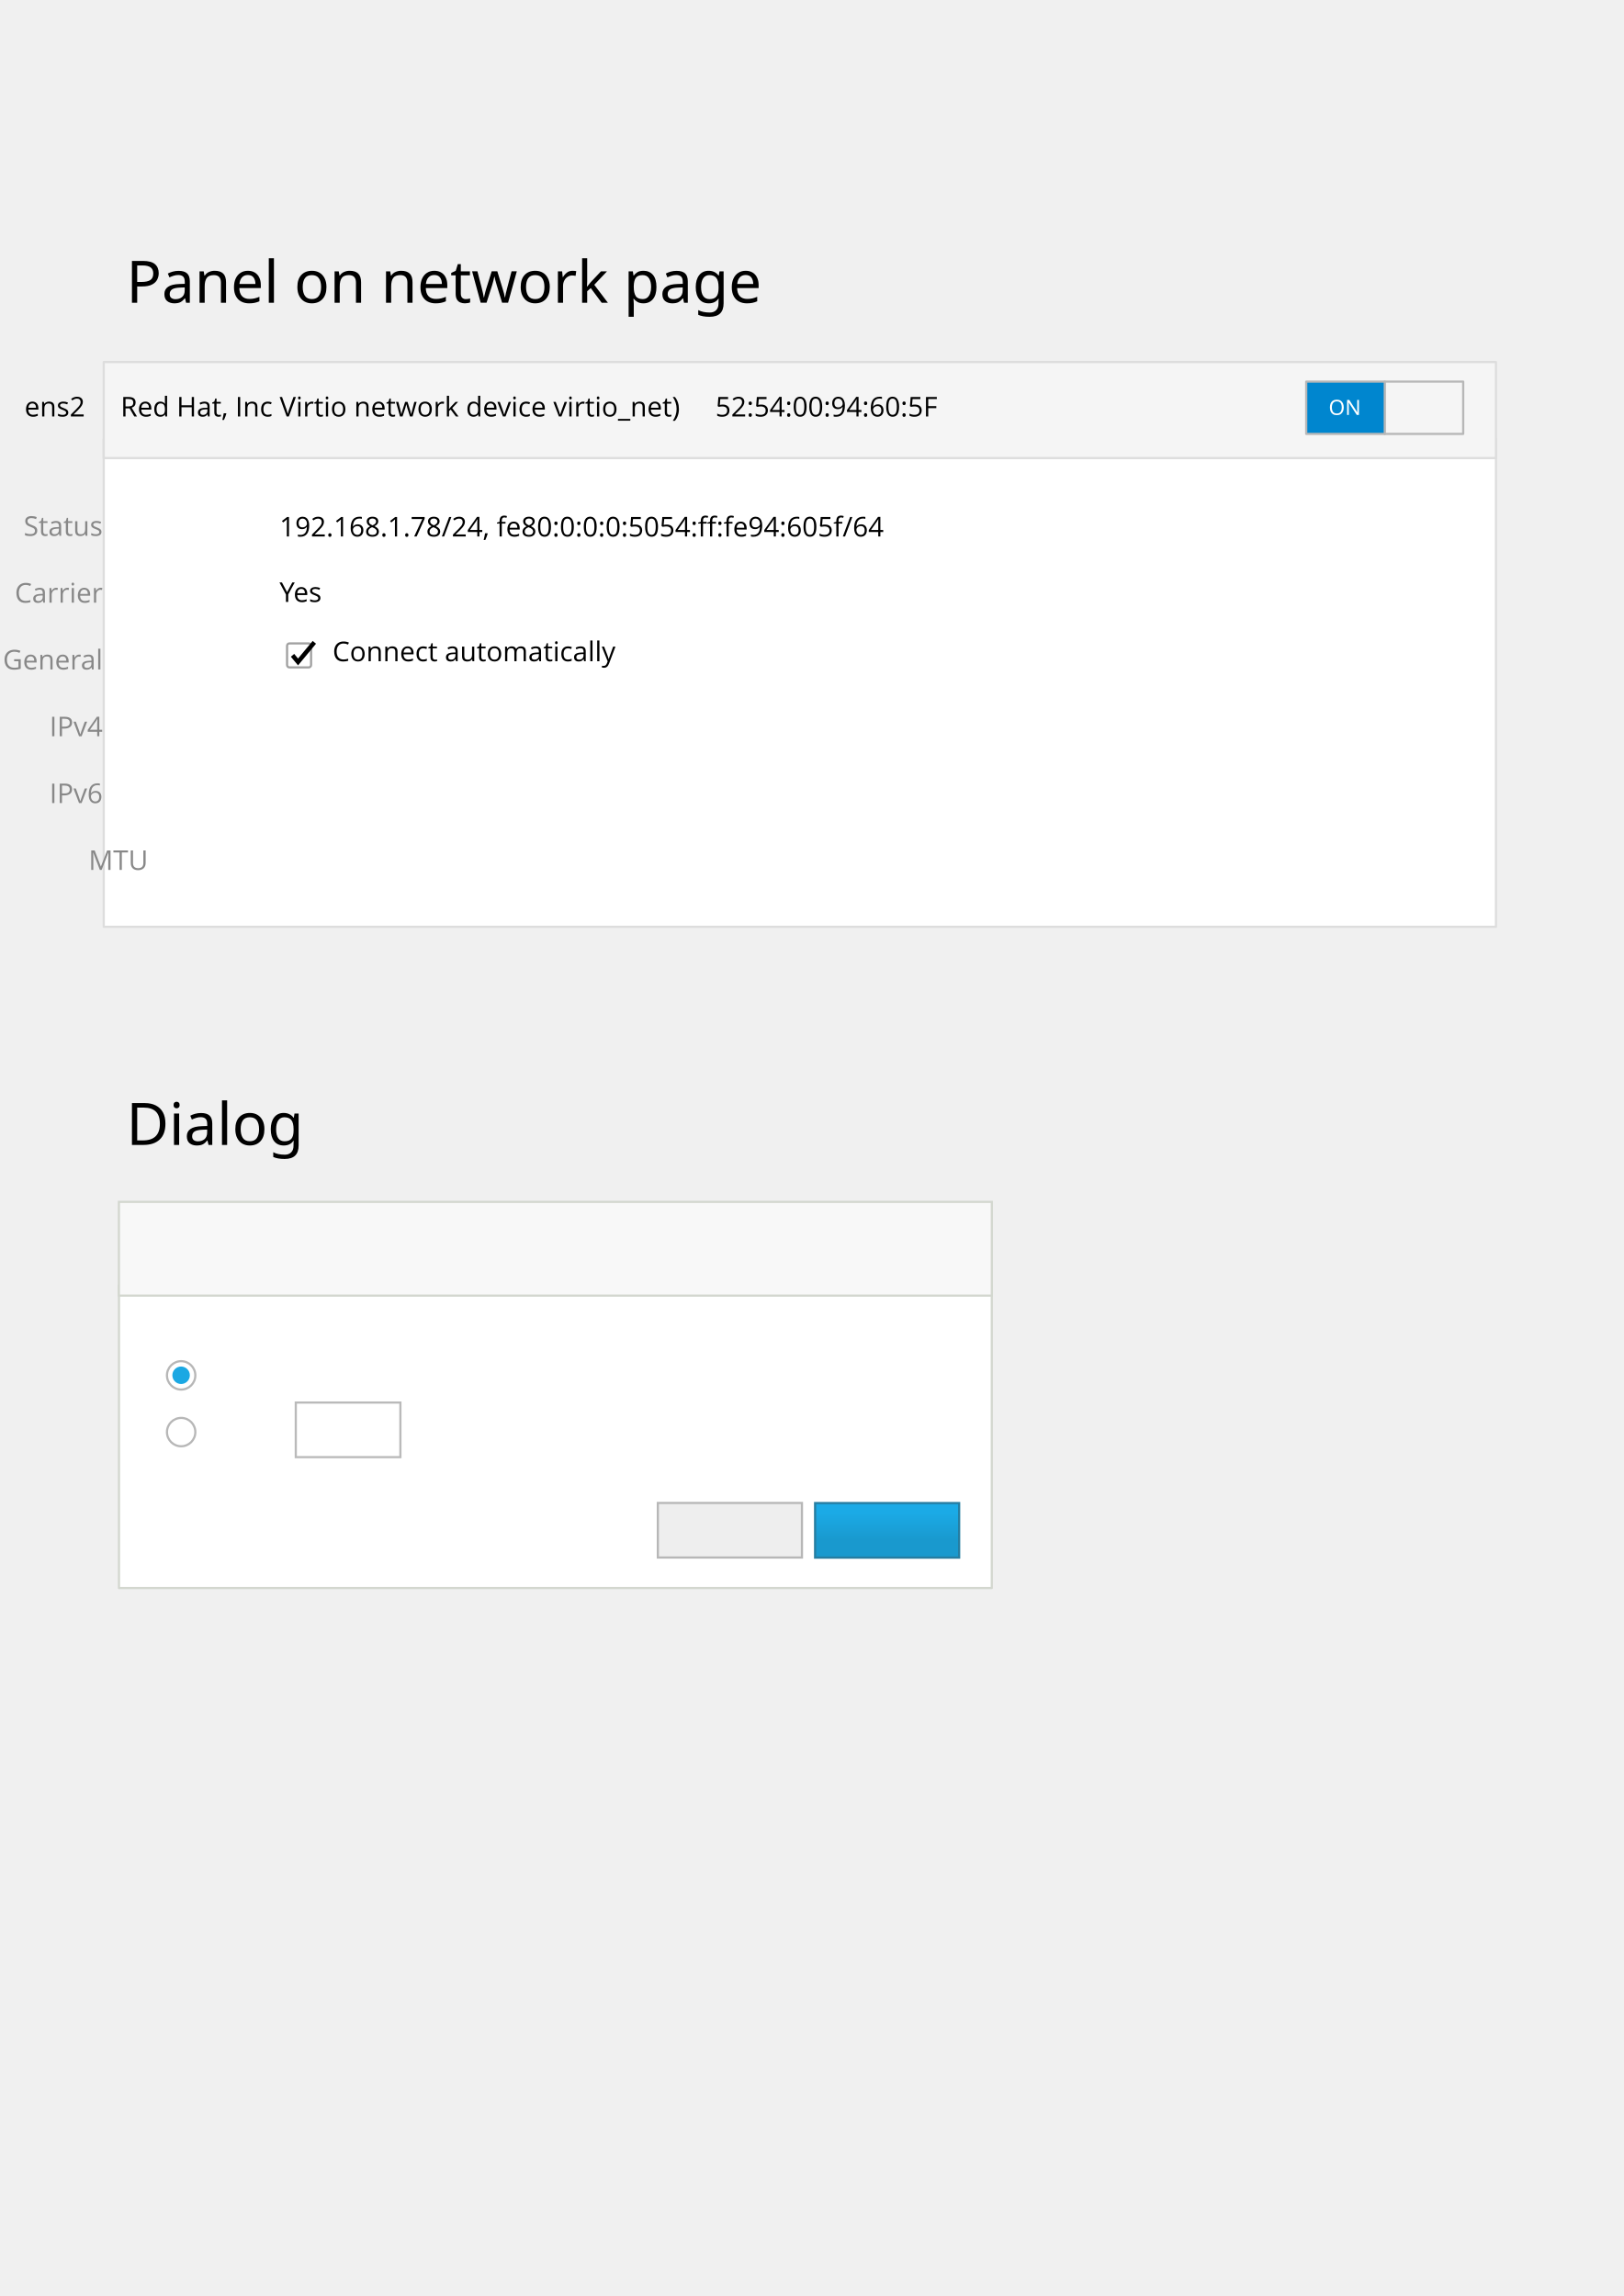
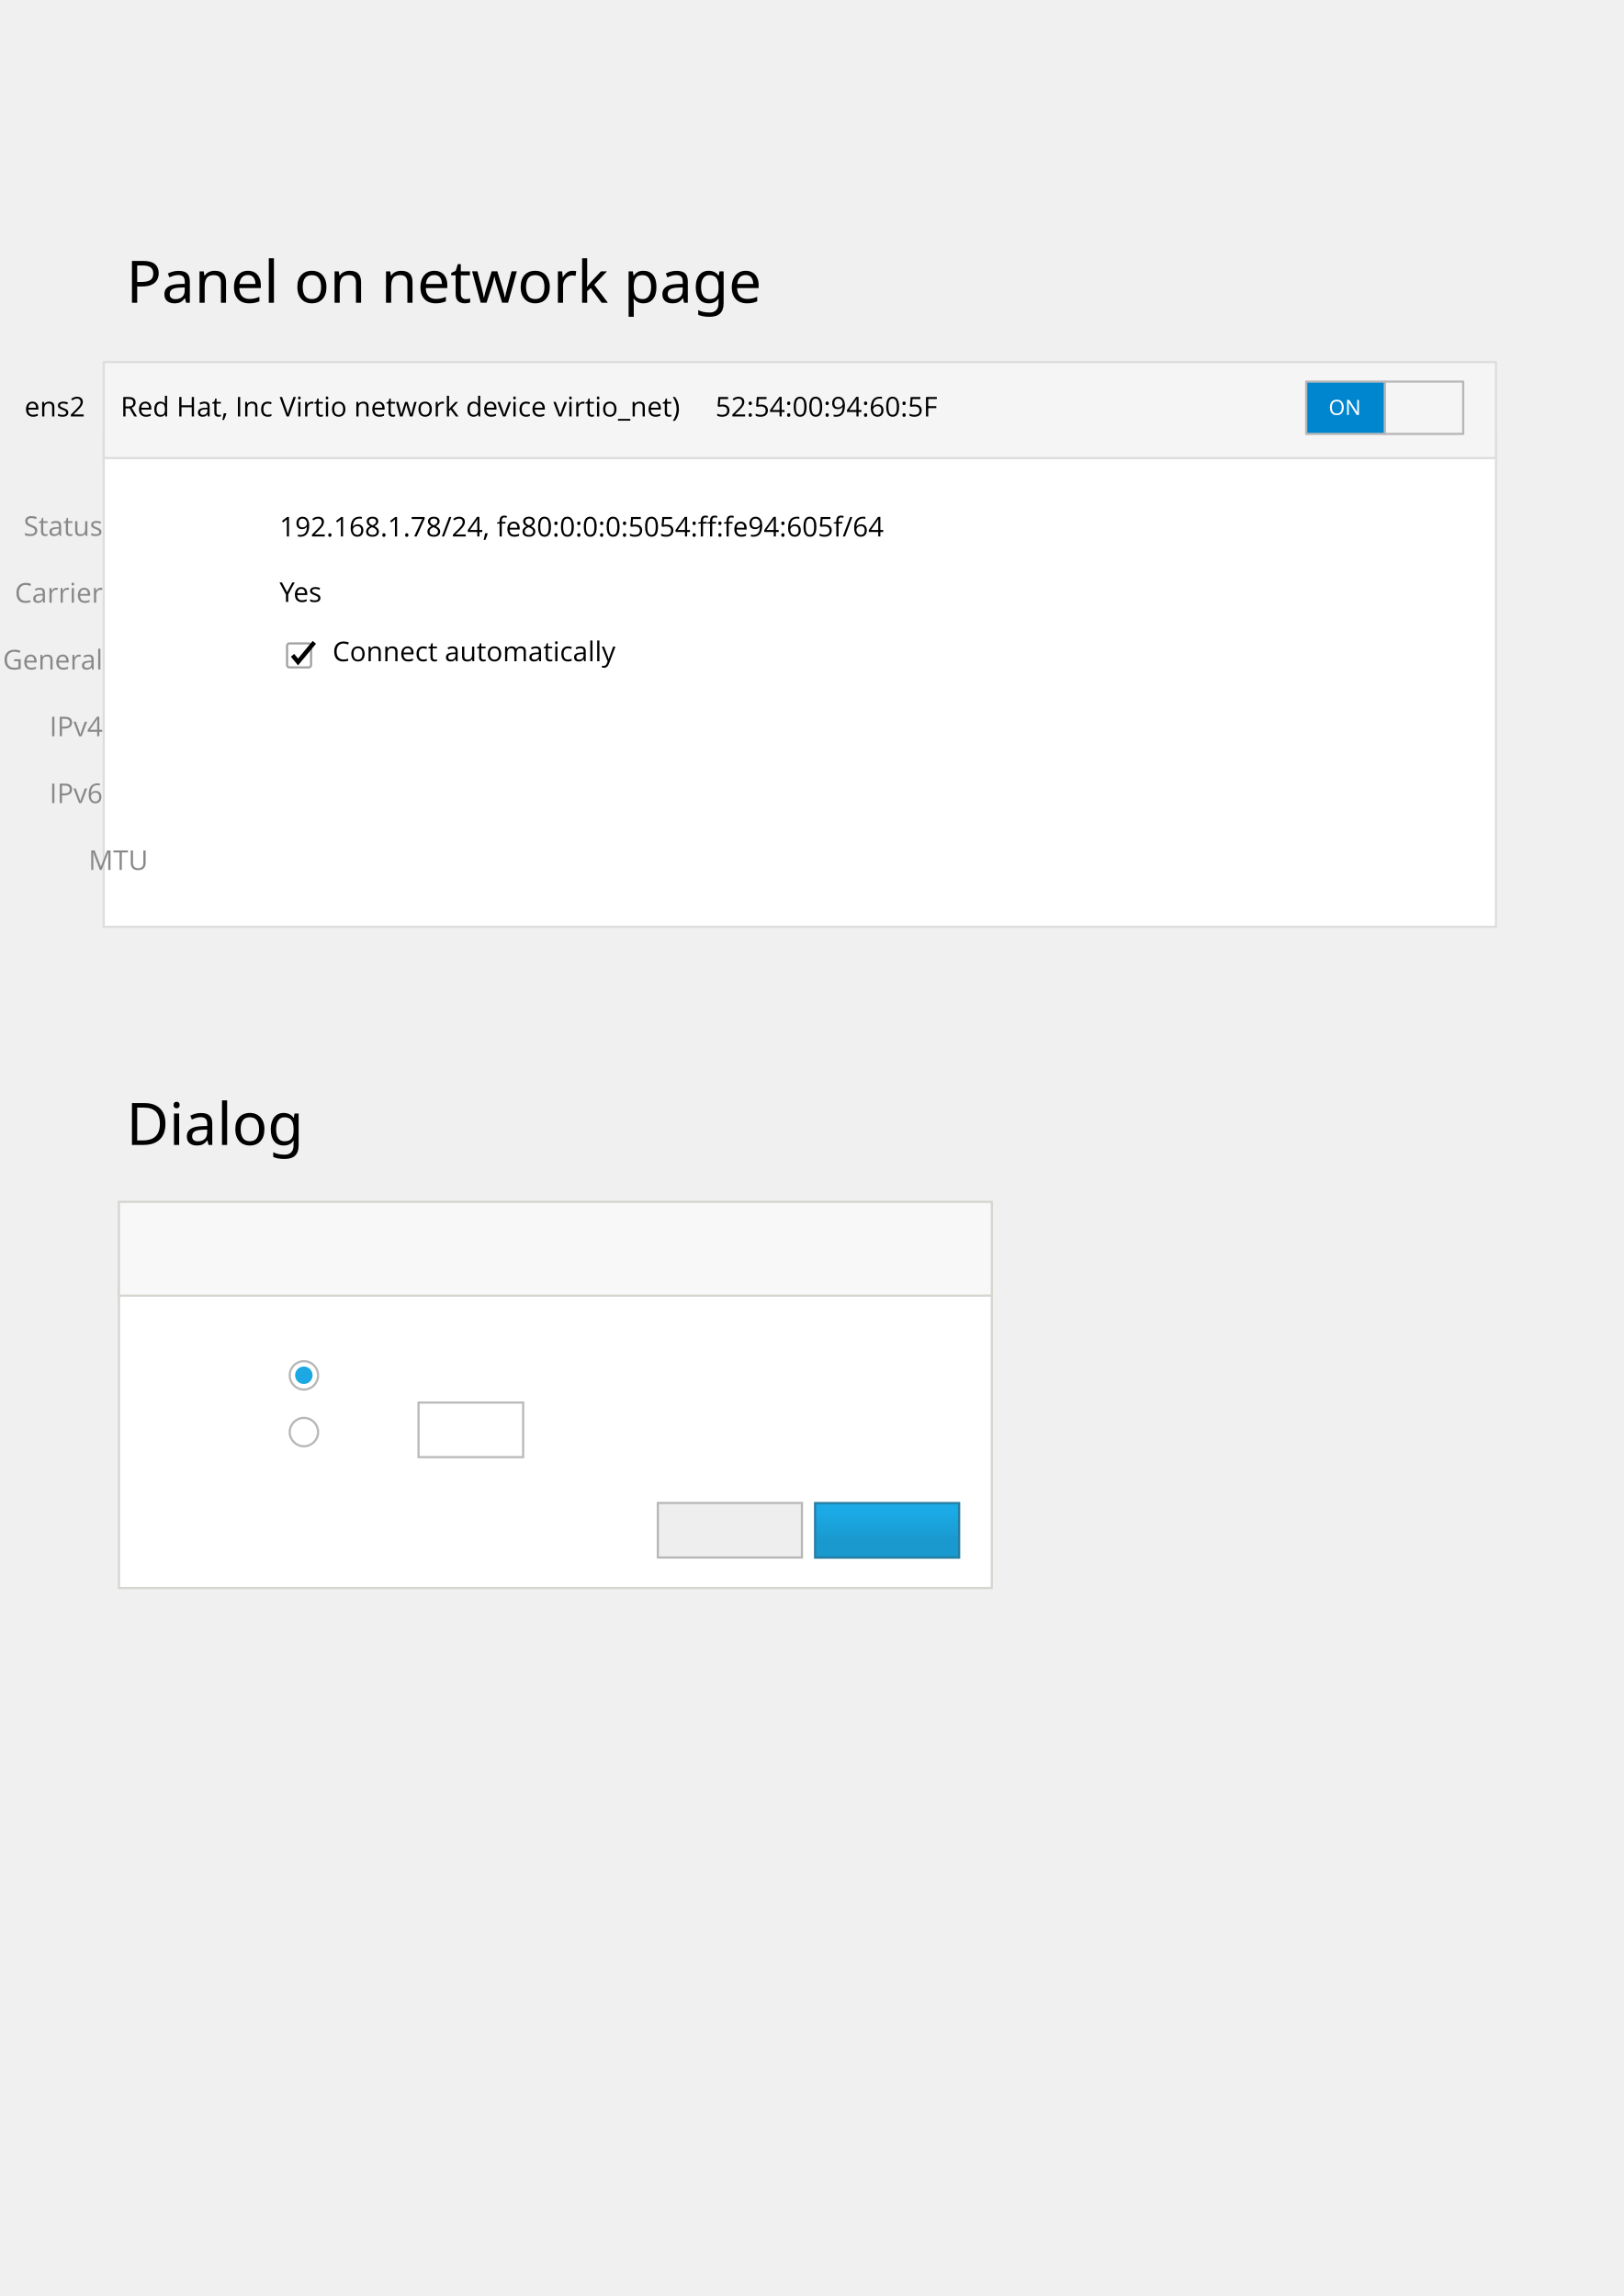
<svg xmlns="http://www.w3.org/2000/svg" xmlns:xlink="http://www.w3.org/1999/xlink" width="210mm" height="297mm" viewBox="0 0 744.094 1052.362" id="svg6130" version="1.1">
  <defs id="defs6132">
    <linearGradient id="linearGradient8076">
      <stop style="stop-color:#1baae6;stop-opacity:1" offset="0" id="stop8078" />
      <stop style="stop-color:#1999ce;stop-opacity:1" offset="1" id="stop8080" />
    </linearGradient>
    <linearGradient y2="1163.362" x2="1133.785" y1="1149.57" x1="1133.785" gradientTransform="matrix(0.9693952,0,0,0.926043,-520.0237,-4140.167)" gradientUnits="userSpaceOnUse" id="linearGradient8099-4-3-7-5-1-5-9-0-4" xlink:href="#linearGradient8076-9" />
    <linearGradient id="linearGradient8076-9">
      <stop style="stop-color:#f8f8f8;stop-opacity:1" offset="0" id="stop8078-7" />
      <stop style="stop-color:#eeeeee;stop-opacity:1" offset="1" id="stop8080-4" />
    </linearGradient>
    <linearGradient xlink:href="#linearGradient8076" id="linearGradient8082-5-9" x1="1133.785" y1="1149.57" x2="1133.785" y2="1163.362" gradientUnits="userSpaceOnUse" gradientTransform="matrix(1.571882,0,0,0.926043,-1368.896,-371.2731)" />
  </defs>
  <g id="layer1">
    <rect style="color:#000000;clip-rule:nonzero;display:inline;overflow:visible;visibility:visible;opacity:1;color-interpolation:sRGB;color-interpolation-filters:linearRGB;fill:#ffffff;fill-opacity:1;fill-rule:nonzero;stroke:#d3d7cf;stroke-width:1;stroke-linecap:round;stroke-linejoin:round;stroke-miterlimit:4;stroke-dasharray:none;stroke-dashoffset:0;stroke-opacity:1;marker:none;color-rendering:auto;image-rendering:auto;shape-rendering:auto;text-rendering:auto;enable-background:accumulate" id="rect7561-1-8-9-1-1" width="399.98" height="138.754" x="54.526" y="589.115" />
    <rect y="688.875" x="301.468" height="25.003" width="66.043" id="rect8074-5-1-1-4-7-99-4-2-5-9" style="color:#000000;display:inline;overflow:visible;visibility:visible;fill:url(#linearGradient8099-4-3-7-5-1-5-9-0-4);fill-opacity:1;fill-rule:nonzero;stroke:#b7b7b7;stroke-width:1;stroke-opacity:1;marker:none;enable-background:accumulate" />
    <flowRoot transform="translate(293.2185,686.5043)" xml:space="preserve" id="flowRoot6151-5-2-0-1-5-2-6-8-9-7-4-4-7-8-4-8-7-5-2-3-1-5-6-3-9-3" style="font-style:normal;font-weight:normal;font-size:12.5px;line-height:100%;font-family:Sans;text-align:center;letter-spacing:0px;word-spacing:0px;text-anchor:middle;fill:#4d5258;fill-opacity:1;stroke:none">
      <flowRegion id="flowRegion6153-9-48-4-43-8-86-2-2-1-5-4-8-2-94-6-9-3-1-5-4-7-1-7-3-0-1">
        <rect style="font-size:12.5px;line-height:100%;text-align:center;text-anchor:middle;fill:#4d5258;fill-opacity:1" id="rect6155-9-4-9-3-0-00-9-2-5-94-7-0-4-5-9-5-3-3-8-5-3-5-24-8-1-7" width="88.184" height="17.571" x="-3.559" y="9.429" />
      </flowRegion>
      <flowPara id="flowPara6934-2-4-4-9-1-6-8-5-1-7-1" style="font-style:normal;font-variant:normal;font-weight:normal;font-stretch:normal;font-size:12.5px;line-height:100%;font-family:'Open Sans';-inkscape-font-specification:'Open Sans';text-align:center;text-anchor:middle;fill:#4d5258;fill-opacity:1">Cancel</flowPara>
    </flowRoot>
    <rect style="color:#000000;display:inline;overflow:visible;visibility:visible;fill:#f8f8f8;fill-opacity:1;fill-rule:nonzero;stroke:#d3d7cf;stroke-width:1;stroke-miterlimit:4;stroke-dasharray:none;marker:none;enable-background:accumulate" id="rect10472-8-3-8-6-4-9-7-6-7-5-0-8" width="400.026" height="42.97" x="54.497" y="-593.843" transform="scale(1,-1)" />
    <flowRoot style="font-style:normal;font-weight:normal;font-size:13.284px;line-height:260%;font-family:Sans;text-align:end;letter-spacing:0px;word-spacing:0px;text-anchor:end;fill:#000000;fill-opacity:1;stroke:none" id="flowRoot6151-5-2-0-1-5-2-6-8-9-7-4-4-7-8-4-8-0-0-0-8-3-4" xml:space="preserve" transform="translate(50.70838,551.3535)">
      <flowRegion id="flowRegion6153-9-48-4-43-8-86-2-2-1-5-4-8-2-94-6-9-9-0-1-3-0-6">
        <rect y="15.799" x="17.57" height="24.209" width="263.2" id="rect6155-9-4-9-3-0-00-9-2-5-94-7-0-4-5-9-5-6-0-7-7-04-9" style="line-height:260%;text-align:end;text-anchor:end;fill:#000000" />
      </flowRegion>
      <flowPara style="font-style:normal;font-variant:normal;font-weight:bold;font-stretch:normal;font-size:14px;line-height:100%;font-family:'Open Sans';-inkscape-font-specification:'Open Sans Bold';text-align:start;text-anchor:start;fill:#000000" id="flowPara6934-2-0-0-8-9-5-2">Ethernet MTU</flowPara>
    </flowRoot>
-     <flowRoot style="font-style:normal;font-weight:normal;font-size:12.5px;line-height:100%;font-family:Sans;text-align:center;letter-spacing:0px;word-spacing:0px;text-anchor:middle;fill:#4d5258;fill-opacity:1;stroke:none" id="flowRoot6151-5-2-0-1-5-2-6-8-9-7-4-4-7-8-4-8-7-5-2-8-1-9" xml:space="preserve" transform="translate(100.8746,615.225)">
+     <flowRoot style="font-style:normal;font-weight:normal;font-size:12.5px;line-height:100%;font-family:Sans;text-align:center;letter-spacing:0px;word-spacing:0px;text-anchor:middle;fill:#4d5258;fill-opacity:1;stroke:none" id="flowRoot6151-5-2-0-1-5-2-6-8-9-7-4-4-7-8-4-8-7-5-2-8-1-9" xml:space="preserve" transform="translate(157.1246,615.225)">
      <flowRegion id="flowRegion6153-9-48-4-43-8-86-2-2-1-5-4-8-2-94-6-9-3-1-68-2-6-0">
        <rect y="9.429" x="-3.559" height="16.748" width="134.451" id="rect6155-9-4-9-3-0-00-9-2-5-94-7-0-4-5-9-5-3-3-6-6-6-8" style="font-size:12.5px;line-height:100%;text-align:center;text-anchor:middle;fill:#4d5258;fill-opacity:1" />
      </flowRegion>
-       <flowPara style="font-style:normal;font-variant:normal;font-weight:normal;font-stretch:normal;font-size:12.5px;line-height:100%;font-family:'Open Sans';-inkscape-font-specification:'Open Sans';text-align:start;text-anchor:start;fill:#4d5258;fill-opacity:1" id="flowPara6934-2-4-4-6-0-2-3">Automatic</flowPara>
+       <flowPara style="font-style:normal;font-variant:normal;font-weight:normal;font-stretch:normal;font-size:12.5px;line-height:100%;font-family:'Open Sans';-inkscape-font-specification:'Open Sans';text-align:start;text-anchor:start;fill:#4d5258;fill-opacity:1" id="flowPara6934-2-4-4-6-0-2-3">Default 1500</flowPara>
    </flowRoot>
-     <circle style="opacity:1;fill:#ffffff;fill-opacity:1;stroke:#b7b7b7;stroke-width:1;stroke-linecap:round;stroke-linejoin:round;stroke-miterlimit:4;stroke-dasharray:none;stroke-dashoffset:0;stroke-opacity:1" id="path4255" cx="83.016" cy="630.393" r="6.5" />
-     <rect style="color:#000000;display:inline;overflow:visible;visibility:visible;fill:#ffffff;fill-opacity:1;fill-rule:nonzero;stroke:#bababa;stroke-width:1;stroke-miterlimit:4;stroke-dasharray:none;stroke-opacity:1;marker:none;enable-background:accumulate" id="rect7019-7-3-3-0-6-8-5" width="47.934" height="25.018" x="135.556" y="642.853" />
-     <flowRoot style="font-style:normal;font-weight:normal;font-size:12.5px;line-height:100%;font-family:Sans;text-align:center;letter-spacing:0px;word-spacing:0px;text-anchor:middle;fill:#4d5258;fill-opacity:1;stroke:none" id="flowRoot6151-5-2-0-1-5-2-6-8-9-7-4-4-7-8-4-8-7-5-2-8-1-9-3" xml:space="preserve" transform="translate(145.8666,640.1625)">
+     <circle style="opacity:1;fill:#ffffff;fill-opacity:1;stroke:#b7b7b7;stroke-width:1;stroke-linecap:round;stroke-linejoin:round;stroke-miterlimit:4;stroke-dasharray:none;stroke-dashoffset:0;stroke-opacity:1" id="path4255" cx="139.266" cy="630.393" r="6.5" />
+     <rect style="color:#000000;display:inline;overflow:visible;visibility:visible;fill:#ffffff;fill-opacity:1;fill-rule:nonzero;stroke:#bababa;stroke-width:1;stroke-miterlimit:4;stroke-dasharray:none;stroke-opacity:1;marker:none;enable-background:accumulate" id="rect7019-7-3-3-0-6-8-5" width="47.934" height="25.018" x="191.806" y="642.853" />
+     <flowRoot style="font-style:normal;font-weight:normal;font-size:12.5px;line-height:100%;font-family:Sans;text-align:center;letter-spacing:0px;word-spacing:0px;text-anchor:middle;fill:#4d5258;fill-opacity:1;stroke:none" id="flowRoot6151-5-2-0-1-5-2-6-8-9-7-4-4-7-8-4-8-7-5-2-8-1-9-3" xml:space="preserve" transform="translate(202.1166,640.1625)">
      <flowRegion id="flowRegion6153-9-48-4-43-8-86-2-2-1-5-4-8-2-94-6-9-3-1-68-2-6-0-5">
        <rect y="9.429" x="-3.559" height="14.627" width="34.749" id="rect6155-9-4-9-3-0-00-9-2-5-94-7-0-4-5-9-5-3-3-6-6-6-8-6" style="font-size:12.5px;line-height:100%;text-align:center;text-anchor:middle;fill:#4d5258;fill-opacity:1" />
      </flowRegion>
      <flowPara style="font-style:normal;font-variant:normal;font-weight:normal;font-stretch:normal;font-size:12.5px;line-height:100%;font-family:'Open Sans';-inkscape-font-specification:'Open Sans';text-align:start;text-anchor:start;fill:#4d5258;fill-opacity:1" id="flowPara6934-2-4-4-6-0-2-3-2">9000</flowPara>
    </flowRoot>
-     <circle r="4.008" cy="630.348" cx="82.992" id="path4306" style="opacity:1;fill:#1ba8e3;fill-opacity:1;stroke:none;stroke-width:1;stroke-linecap:round;stroke-linejoin:round;stroke-miterlimit:4;stroke-dasharray:none;stroke-dashoffset:0;stroke-opacity:1" />
+     <circle r="4.008" cy="630.348" cx="139.242" id="path4306" style="opacity:1;fill:#1ba8e3;fill-opacity:1;stroke:none;stroke-width:1;stroke-linecap:round;stroke-linejoin:round;stroke-miterlimit:4;stroke-dasharray:none;stroke-dashoffset:0;stroke-opacity:1" />
    <rect style="color:#000000;display:inline;overflow:visible;visibility:visible;fill:url(#linearGradient8082-5-9);fill-opacity:1;fill-rule:nonzero;stroke:#267da1;stroke-width:1;stroke-opacity:1;marker:none;enable-background:accumulate" id="rect8074-6-7" width="66.019" height="25.003" x="373.535" y="688.919" />
    <flowRoot style="font-style:normal;font-weight:normal;font-size:13.284px;line-height:100%;font-family:Sans;text-align:center;letter-spacing:0px;word-spacing:0px;text-anchor:middle;fill:#000000;fill-opacity:1;stroke:none" id="flowRoot6151-5-2-0-1-5-2-6-8-9-7-4-4-7-8-4-8-7-5-4-5-0" xml:space="preserve" transform="translate(233.0034,1028.418)">
      <flowRegion id="flowRegion6153-9-48-4-43-8-86-2-2-1-5-4-8-2-94-6-9-3-1-6-6-9">
        <rect y="-332.571" x="140.824" height="21.573" width="65.193" id="rect6155-9-4-9-3-0-00-9-2-5-94-7-0-4-5-9-5-3-3-3-9-3" style="line-height:100%;text-align:center;text-anchor:middle;fill:#000000" />
      </flowRegion>
      <flowPara style="font-style:normal;font-variant:normal;font-weight:normal;font-stretch:normal;font-size:12.5px;line-height:100%;font-family:'Open Sans';-inkscape-font-specification:'Open Sans';text-align:center;text-anchor:middle;fill:#ffffff" id="flowPara6934-2-4-4-9-3-6">Set</flowPara>
    </flowRoot>
    <rect style="opacity:1;fill:#ffffff;fill-opacity:1;stroke:#dddddd;stroke-width:1;stroke-linecap:round;stroke-linejoin:round;stroke-miterlimit:4;stroke-dasharray:none;stroke-dashoffset:0;stroke-opacity:1" id="rect7779-9" width="638.015" height="223.499" x="47.534" y="201.29" />
    <text xml:space="preserve" style="font-style:normal;font-weight:normal;font-size:40px;line-height:245%;font-family:Sans;letter-spacing:0px;word-spacing:0px;fill:#888888;fill-opacity:1;stroke:none" x="119.882" y="245.585" id="text11000-49-8-4-9-5-6-9-7-6">
      <tspan id="tspan11002-1-0-9-9-0-46-6-31-64" x="119.882" y="245.585" style="font-style:normal;font-variant:normal;font-weight:normal;font-stretch:normal;font-size:12.5px;line-height:245%;font-family:'Open Sans';-inkscape-font-specification:'Open Sans';text-align:end;text-anchor:end;fill:#888888;fill-opacity:1">Status</tspan>
      <tspan x="119.882" y="276.21" style="font-style:normal;font-variant:normal;font-weight:normal;font-stretch:normal;font-size:12.5px;line-height:245%;font-family:'Open Sans';-inkscape-font-specification:'Open Sans';text-align:end;text-anchor:end;fill:#888888;fill-opacity:1" id="tspan7513">Carrier</tspan>
      <tspan x="119.882" y="306.835" style="font-style:normal;font-variant:normal;font-weight:normal;font-stretch:normal;font-size:12.5px;line-height:245%;font-family:'Open Sans';-inkscape-font-specification:'Open Sans';text-align:end;text-anchor:end;fill:#888888;fill-opacity:1" id="tspan7515">General</tspan>
      <tspan x="119.882" y="337.46" style="font-style:normal;font-variant:normal;font-weight:normal;font-stretch:normal;font-size:12.5px;line-height:245%;font-family:'Open Sans';-inkscape-font-specification:'Open Sans';text-align:end;text-anchor:end;fill:#888888;fill-opacity:1" id="tspan7517">IPv4</tspan>
      <tspan x="119.882" y="368.085" style="font-style:normal;font-variant:normal;font-weight:normal;font-stretch:normal;font-size:12.5px;line-height:245%;font-family:'Open Sans';-inkscape-font-specification:'Open Sans';text-align:end;text-anchor:end;fill:#888888;fill-opacity:1" id="tspan7519">IPv6</tspan>
      <tspan x="119.882" y="398.71" style="font-style:normal;font-variant:normal;font-weight:normal;font-stretch:normal;font-size:12.5px;line-height:245%;font-family:'Open Sans';-inkscape-font-specification:'Open Sans';text-align:end;text-anchor:end;fill:#888888;fill-opacity:1" id="tspan7521">MTU</tspan>
    </text>
    <flowRoot transform="translate(105.034,318.5436)" xml:space="preserve" id="flowRoot6151-5-2-0-1-5-2-6-8-9-7-4-4-7-8-4-8-7-5-2-3-1-5-6-3-9-3-8" style="font-style:normal;font-weight:normal;font-size:12.5px;line-height:100%;font-family:Sans;text-align:center;letter-spacing:0px;word-spacing:0px;text-anchor:middle;fill:#0086cf;fill-opacity:1;stroke:none">
      <flowRegion id="flowRegion6153-9-48-4-43-8-86-2-2-1-5-4-8-2-94-6-9-3-1-5-4-7-1-7-3-0-1-7">
        <rect style="font-size:12.5px;line-height:100%;text-align:center;text-anchor:middle;fill:#0086cf;fill-opacity:1" id="rect6155-9-4-9-3-0-00-9-2-5-94-7-0-4-5-9-5-3-3-8-5-3-5-24-8-1-7-1" width="165.293" height="28.449" x="-3.559" y="9.429" />
      </flowRegion>
      <flowPara id="flowPara6934-2-4-4-9-1-6-8-5-1-7-1-72" style="font-style:normal;font-variant:normal;font-weight:normal;font-stretch:normal;font-size:12.5px;line-height:100%;font-family:'Open Sans';-inkscape-font-specification:'Open Sans';text-align:center;text-anchor:middle;fill:#0086cf;fill-opacity:1">Automatic (DHCP)</flowPara>
    </flowRoot>
    <flowRoot transform="translate(82.78396,348.5436)" xml:space="preserve" id="flowRoot6151-5-2-0-1-5-2-6-8-9-7-4-4-7-8-4-8-7-5-2-3-1-5-6-3-9-3-8-1" style="font-style:normal;font-weight:normal;font-size:12.5px;line-height:100%;font-family:Sans;text-align:center;letter-spacing:0px;word-spacing:0px;text-anchor:middle;fill:#0086cf;fill-opacity:1;stroke:none">
      <flowRegion id="flowRegion6153-9-48-4-43-8-86-2-2-1-5-4-8-2-94-6-9-3-1-5-4-7-1-7-3-0-1-7-0">
        <rect style="font-size:12.5px;line-height:100%;text-align:center;text-anchor:middle;fill:#0086cf;fill-opacity:1" id="rect6155-9-4-9-3-0-00-9-2-5-94-7-0-4-5-9-5-3-3-8-5-3-5-24-8-1-7-1-6" width="165.293" height="28.449" x="-3.559" y="9.429" />
      </flowRegion>
      <flowPara id="flowPara6934-2-4-4-9-1-6-8-5-1-7-1-72-1" style="font-style:normal;font-variant:normal;font-weight:normal;font-stretch:normal;font-size:12.5px;line-height:100%;font-family:'Open Sans';-inkscape-font-specification:'Open Sans';text-align:center;text-anchor:middle;fill:#0086cf;fill-opacity:1">Automatic</flowPara>
    </flowRoot>
    <flowRoot transform="translate(134.5954,378.5436)" xml:space="preserve" id="flowRoot6151-5-2-0-1-5-2-6-8-9-7-4-4-7-8-4-8-7-5-2-3-1-5-6-3-9-3-8-1-0" style="font-style:normal;font-weight:normal;font-size:12.5px;line-height:100%;font-family:Sans;text-align:center;letter-spacing:0px;word-spacing:0px;text-anchor:middle;fill:#0086cf;fill-opacity:1;stroke:none">
      <flowRegion id="flowRegion6153-9-48-4-43-8-86-2-2-1-5-4-8-2-94-6-9-3-1-5-4-7-1-7-3-0-1-7-0-9">
        <rect style="font-size:12.5px;line-height:100%;text-align:center;text-anchor:middle;fill:#0086cf;fill-opacity:1" id="rect6155-9-4-9-3-0-00-9-2-5-94-7-0-4-5-9-5-3-3-8-5-3-5-24-8-1-7-1-6-1" width="165.293" height="28.449" x="-3.559" y="9.429" />
      </flowRegion>
-       <flowPara id="flowPara6934-2-4-4-9-1-6-8-5-1-7-1-72-1-7" style="font-style:normal;font-variant:normal;font-weight:normal;font-stretch:normal;font-size:12.5px;line-height:100%;font-family:'Open Sans';-inkscape-font-specification:'Open Sans';text-align:start;text-anchor:start;fill:#0086cf;fill-opacity:1">Automatic</flowPara>
+       <flowPara id="flowPara6934-2-4-4-9-1-6-8-5-1-7-1-72-1-7" style="font-style:normal;font-variant:normal;font-weight:normal;font-stretch:normal;font-size:12.5px;line-height:100%;font-family:'Open Sans';-inkscape-font-specification:'Open Sans';text-align:start;text-anchor:start;fill:#0086cf;fill-opacity:1">Default - 1500</flowPara>
    </flowRoot>
    <text xml:space="preserve" style="font-style:normal;font-weight:normal;font-size:40px;line-height:245%;font-family:Sans;letter-spacing:0px;word-spacing:0px;fill:#888888;fill-opacity:1;stroke:none" x="128.07" y="245.886" id="text11000-49-8-4-9-5-6-9-7-6-7-6">
      <tspan x="128.07" y="245.886" style="font-style:normal;font-variant:normal;font-weight:normal;font-stretch:normal;font-size:12.5px;line-height:245%;font-family:'Open Sans';-inkscape-font-specification:'Open Sans';text-align:start;text-anchor:start;fill:#000000;fill-opacity:1" id="tspan7521-7-7">192.168.1.78/24, fe80:0:0:0:5054:ff:fe94:605f/64</tspan>
    </text>
    <text xml:space="preserve" style="font-style:normal;font-weight:normal;font-size:40px;line-height:245%;font-family:Sans;letter-spacing:0px;word-spacing:0px;fill:#888888;fill-opacity:1;stroke:none" x="128.07" y="275.886" id="text11000-49-8-4-9-5-6-9-7-6-7-6-3">
      <tspan x="128.07" y="275.886" style="font-style:normal;font-variant:normal;font-weight:normal;font-stretch:normal;font-size:12.5px;line-height:245%;font-family:'Open Sans';-inkscape-font-specification:'Open Sans';text-align:start;text-anchor:start;fill:#000000;fill-opacity:1" id="tspan7521-7-7-6">Yes</tspan>
    </text>
    <text xml:space="preserve" style="font-style:normal;font-weight:normal;font-size:40px;line-height:245%;font-family:Sans;letter-spacing:0px;word-spacing:0px;fill:#888888;fill-opacity:1;stroke:none" x="152.391" y="303.072" id="text11000-49-8-4-9-5-6-9-7-6-7-6-3-5">
      <tspan x="152.391" y="303.072" style="font-style:normal;font-variant:normal;font-weight:normal;font-stretch:normal;font-size:12.5px;line-height:245%;font-family:'Open Sans';-inkscape-font-specification:'Open Sans';text-align:start;text-anchor:start;fill:#000000;fill-opacity:1" id="tspan7521-7-7-6-6">Connect automatically</tspan>
    </text>
    <rect style="color:#000000;display:inline;overflow:visible;visibility:visible;fill:#ffffff;fill-opacity:1;fill-rule:nonzero;stroke:#a1a1a1;stroke-width:1;stroke-linecap:butt;stroke-linejoin:miter;stroke-miterlimit:4;stroke-dasharray:none;stroke-dashoffset:0;stroke-opacity:1;marker:none;enable-background:accumulate" id="rect7228-5-3-7-2-7-8" width="11" height="11" x="131.556" y="294.904" rx="1.094" ry="1.094" />
    <path style="fill:none;stroke:#000000;stroke-width:2;stroke-linecap:butt;stroke-linejoin:miter;stroke-miterlimit:4;stroke-dasharray:none;stroke-opacity:1" d="m 134.056,300.36 2.528,3.045 7.472,-9" id="path12594-14" />
    <rect style="opacity:1;fill:#f5f5f5;fill-opacity:1;stroke:#dddddd;stroke-width:1;stroke-linecap:round;stroke-linejoin:round;stroke-miterlimit:4;stroke-dasharray:none;stroke-dashoffset:0;stroke-opacity:1" id="rect7779" width="638.015" height="43.999" x="47.534" y="165.935" />
    <rect style="opacity:1;fill:#f5f5f5;fill-opacity:1;stroke:#b7b7b7;stroke-width:1;stroke-linecap:round;stroke-linejoin:round;stroke-miterlimit:4;stroke-dasharray:none;stroke-dashoffset:0;stroke-opacity:1" id="rect7758" width="36" height="23.969" x="634.537" y="174.906" rx="0" ry="0" />
    <rect style="opacity:1;fill:#0086cf;fill-opacity:1;stroke:#b7b7b7;stroke-width:1;stroke-linecap:round;stroke-linejoin:round;stroke-miterlimit:4;stroke-dasharray:none;stroke-dashoffset:0;stroke-opacity:1" id="rect7758-3" width="36" height="23.969" x="598.6" y="174.906" rx="0" ry="0" />
    <text xml:space="preserve" style="font-style:normal;font-weight:normal;font-size:9.629px;line-height:125%;font-family:sans-serif;letter-spacing:0px;word-spacing:0px;fill:#000000;fill-opacity:1;stroke:none;stroke-width:1px;stroke-linecap:butt;stroke-linejoin:miter;stroke-opacity:1" x="608.867" y="190.183" id="text7775">
      <tspan id="tspan7777" x="608.867" y="190.183" style="fill:#ffffff">ON</tspan>
    </text>
    <text xml:space="preserve" style="font-style:normal;font-weight:normal;font-size:40px;line-height:245%;font-family:Sans;letter-spacing:0px;word-spacing:0px;fill:#888888;fill-opacity:1;stroke:none" x="481.57" y="190.886" id="text11000-49-8-4-9-5-6-9-7-6-7">
      <tspan x="481.57" y="190.886" style="font-style:normal;font-variant:normal;font-weight:normal;font-stretch:normal;font-size:12.5px;line-height:245%;font-family:'Open Sans';-inkscape-font-specification:'Open Sans';text-align:end;text-anchor:end;fill:#000000;fill-opacity:1" id="tspan7521-7">ens2     Red Hat, Inc Virtio network device virtio_net)     52:54:00:94:60:5F</tspan>
    </text>
    <text xml:space="preserve" style="font-style:normal;font-weight:normal;font-size:26.848px;line-height:125%;font-family:sans-serif;letter-spacing:0px;word-spacing:0px;fill:#000000;fill-opacity:1;stroke:none;stroke-width:1px;stroke-linecap:butt;stroke-linejoin:miter;stroke-opacity:1" x="57.859" y="524.768" id="text7796">
      <tspan id="tspan7798" x="57.859" y="524.768">Dialog</tspan>
    </text>
    <text xml:space="preserve" style="font-style:normal;font-weight:normal;font-size:26.848px;line-height:125%;font-family:sans-serif;letter-spacing:0px;word-spacing:0px;fill:#000000;fill-opacity:1;stroke:none;stroke-width:1px;stroke-linecap:butt;stroke-linejoin:miter;stroke-opacity:1" x="57.859" y="138.768" id="text7796-4">
      <tspan id="tspan7798-8" x="57.859" y="138.768">Panel on network page</tspan>
    </text>
-     <circle style="opacity:1;fill:#ffffff;fill-opacity:1;stroke:#b7b7b7;stroke-width:1;stroke-linecap:round;stroke-linejoin:round;stroke-miterlimit:4;stroke-dasharray:none;stroke-dashoffset:0;stroke-opacity:1" id="path4255-3" cx="83.016" cy="656.393" r="6.5" />
-     <flowRoot style="font-style:normal;font-weight:normal;font-size:12.5px;line-height:100%;font-family:Sans;text-align:center;letter-spacing:0px;word-spacing:0px;text-anchor:middle;fill:#4d5258;fill-opacity:1;stroke:none" id="flowRoot6151-5-2-0-1-5-2-6-8-9-7-4-4-7-8-4-8-7-5-2-8-1-9-6" xml:space="preserve" transform="translate(100.8746,641.225)">
+     <circle style="opacity:1;fill:#ffffff;fill-opacity:1;stroke:#b7b7b7;stroke-width:1;stroke-linecap:round;stroke-linejoin:round;stroke-miterlimit:4;stroke-dasharray:none;stroke-dashoffset:0;stroke-opacity:1" id="path4255-3" cx="139.266" cy="656.393" r="6.5" />
+     <flowRoot style="font-style:normal;font-weight:normal;font-size:12.5px;line-height:100%;font-family:Sans;text-align:center;letter-spacing:0px;word-spacing:0px;text-anchor:middle;fill:#4d5258;fill-opacity:1;stroke:none" id="flowRoot6151-5-2-0-1-5-2-6-8-9-7-4-4-7-8-4-8-7-5-2-8-1-9-6" xml:space="preserve" transform="translate(157.1246,641.225)">
      <flowRegion id="flowRegion6153-9-48-4-43-8-86-2-2-1-5-4-8-2-94-6-9-3-1-68-2-6-0-7">
        <rect y="9.429" x="-3.559" height="15.584" width="62.573" id="rect6155-9-4-9-3-0-00-9-2-5-94-7-0-4-5-9-5-3-3-6-6-6-8-5" style="font-size:12.5px;line-height:100%;text-align:center;text-anchor:middle;fill:#4d5258;fill-opacity:1" />
      </flowRegion>
      <flowPara style="font-style:normal;font-variant:normal;font-weight:normal;font-stretch:normal;font-size:12.5px;line-height:100%;font-family:'Open Sans';-inkscape-font-specification:'Open Sans';text-align:start;text-anchor:start;fill:#4d5258;fill-opacity:1" id="flowPara6934-2-4-4-6-0-2-3-3">Set to</flowPara>
    </flowRoot>
+     <flowRoot style="font-style:normal;font-weight:normal;font-size:12.5px;line-height:100%;font-family:Sans;text-align:center;letter-spacing:0px;word-spacing:0px;text-anchor:middle;fill:#888a85;fill-opacity:1;stroke:none;" id="flowRoot6151-5-2-0-1-5-2-6-8-9-7-4-4-7-8-4-8-7-5-2-8-1-9-36" xml:space="preserve" transform="translate(80.24958,615.225)">
+       <flowRegion id="flowRegion6153-9-48-4-43-8-86-2-2-1-5-4-8-2-94-6-9-3-1-68-2-6-0-75" style="fill:#888a85;">
+         <rect y="9.429" x="-3.559" height="15.091" width="56.89" id="rect6155-9-4-9-3-0-00-9-2-5-94-7-0-4-5-9-5-3-3-6-6-6-8-3" style="font-size:12.5px;line-height:100%;text-align:center;text-anchor:middle;fill:#888a85;fill-opacity:1;" />
+       </flowRegion>
+       <flowPara style="font-style:normal;font-variant:normal;font-weight:normal;font-stretch:normal;font-size:12.5px;line-height:100%;font-family:'Open Sans';-inkscape-font-specification:'Open Sans';text-align:start;text-anchor:start;fill:#888a85;fill-opacity:1;" id="flowPara6934-2-4-4-6-0-2-3-5">Unit size</flowPara>
+     </flowRoot>
  </g>
</svg>
